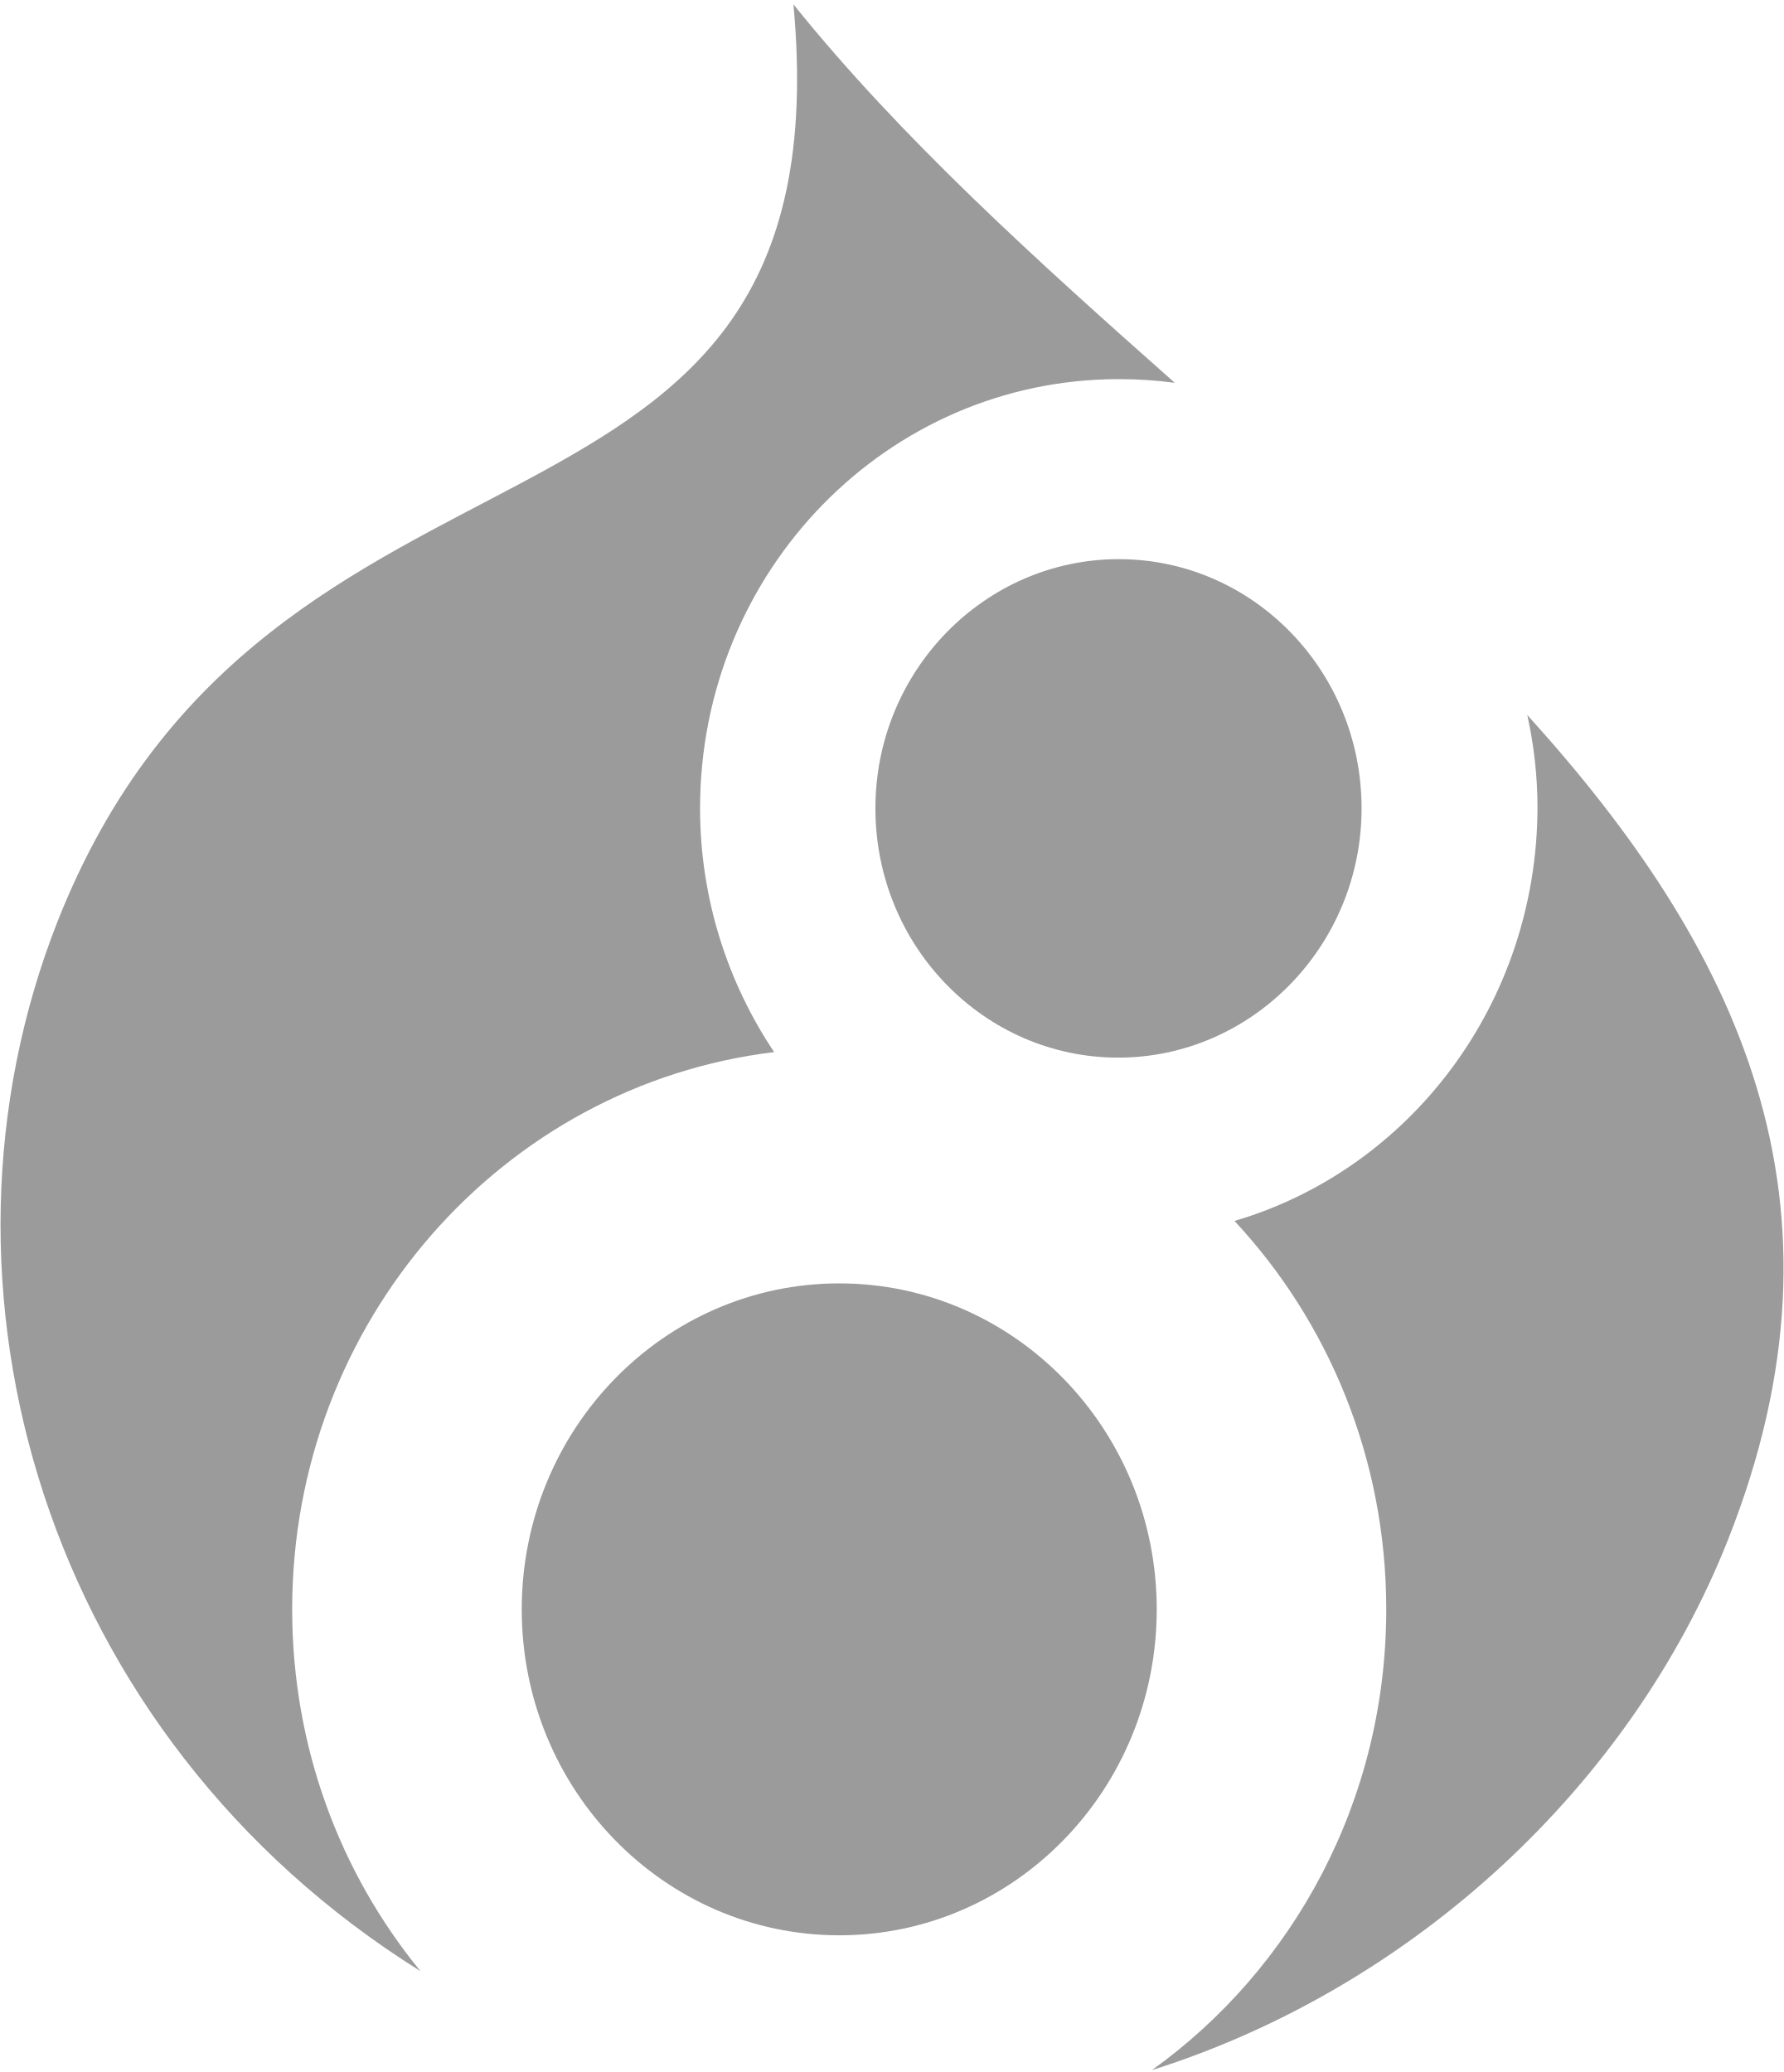
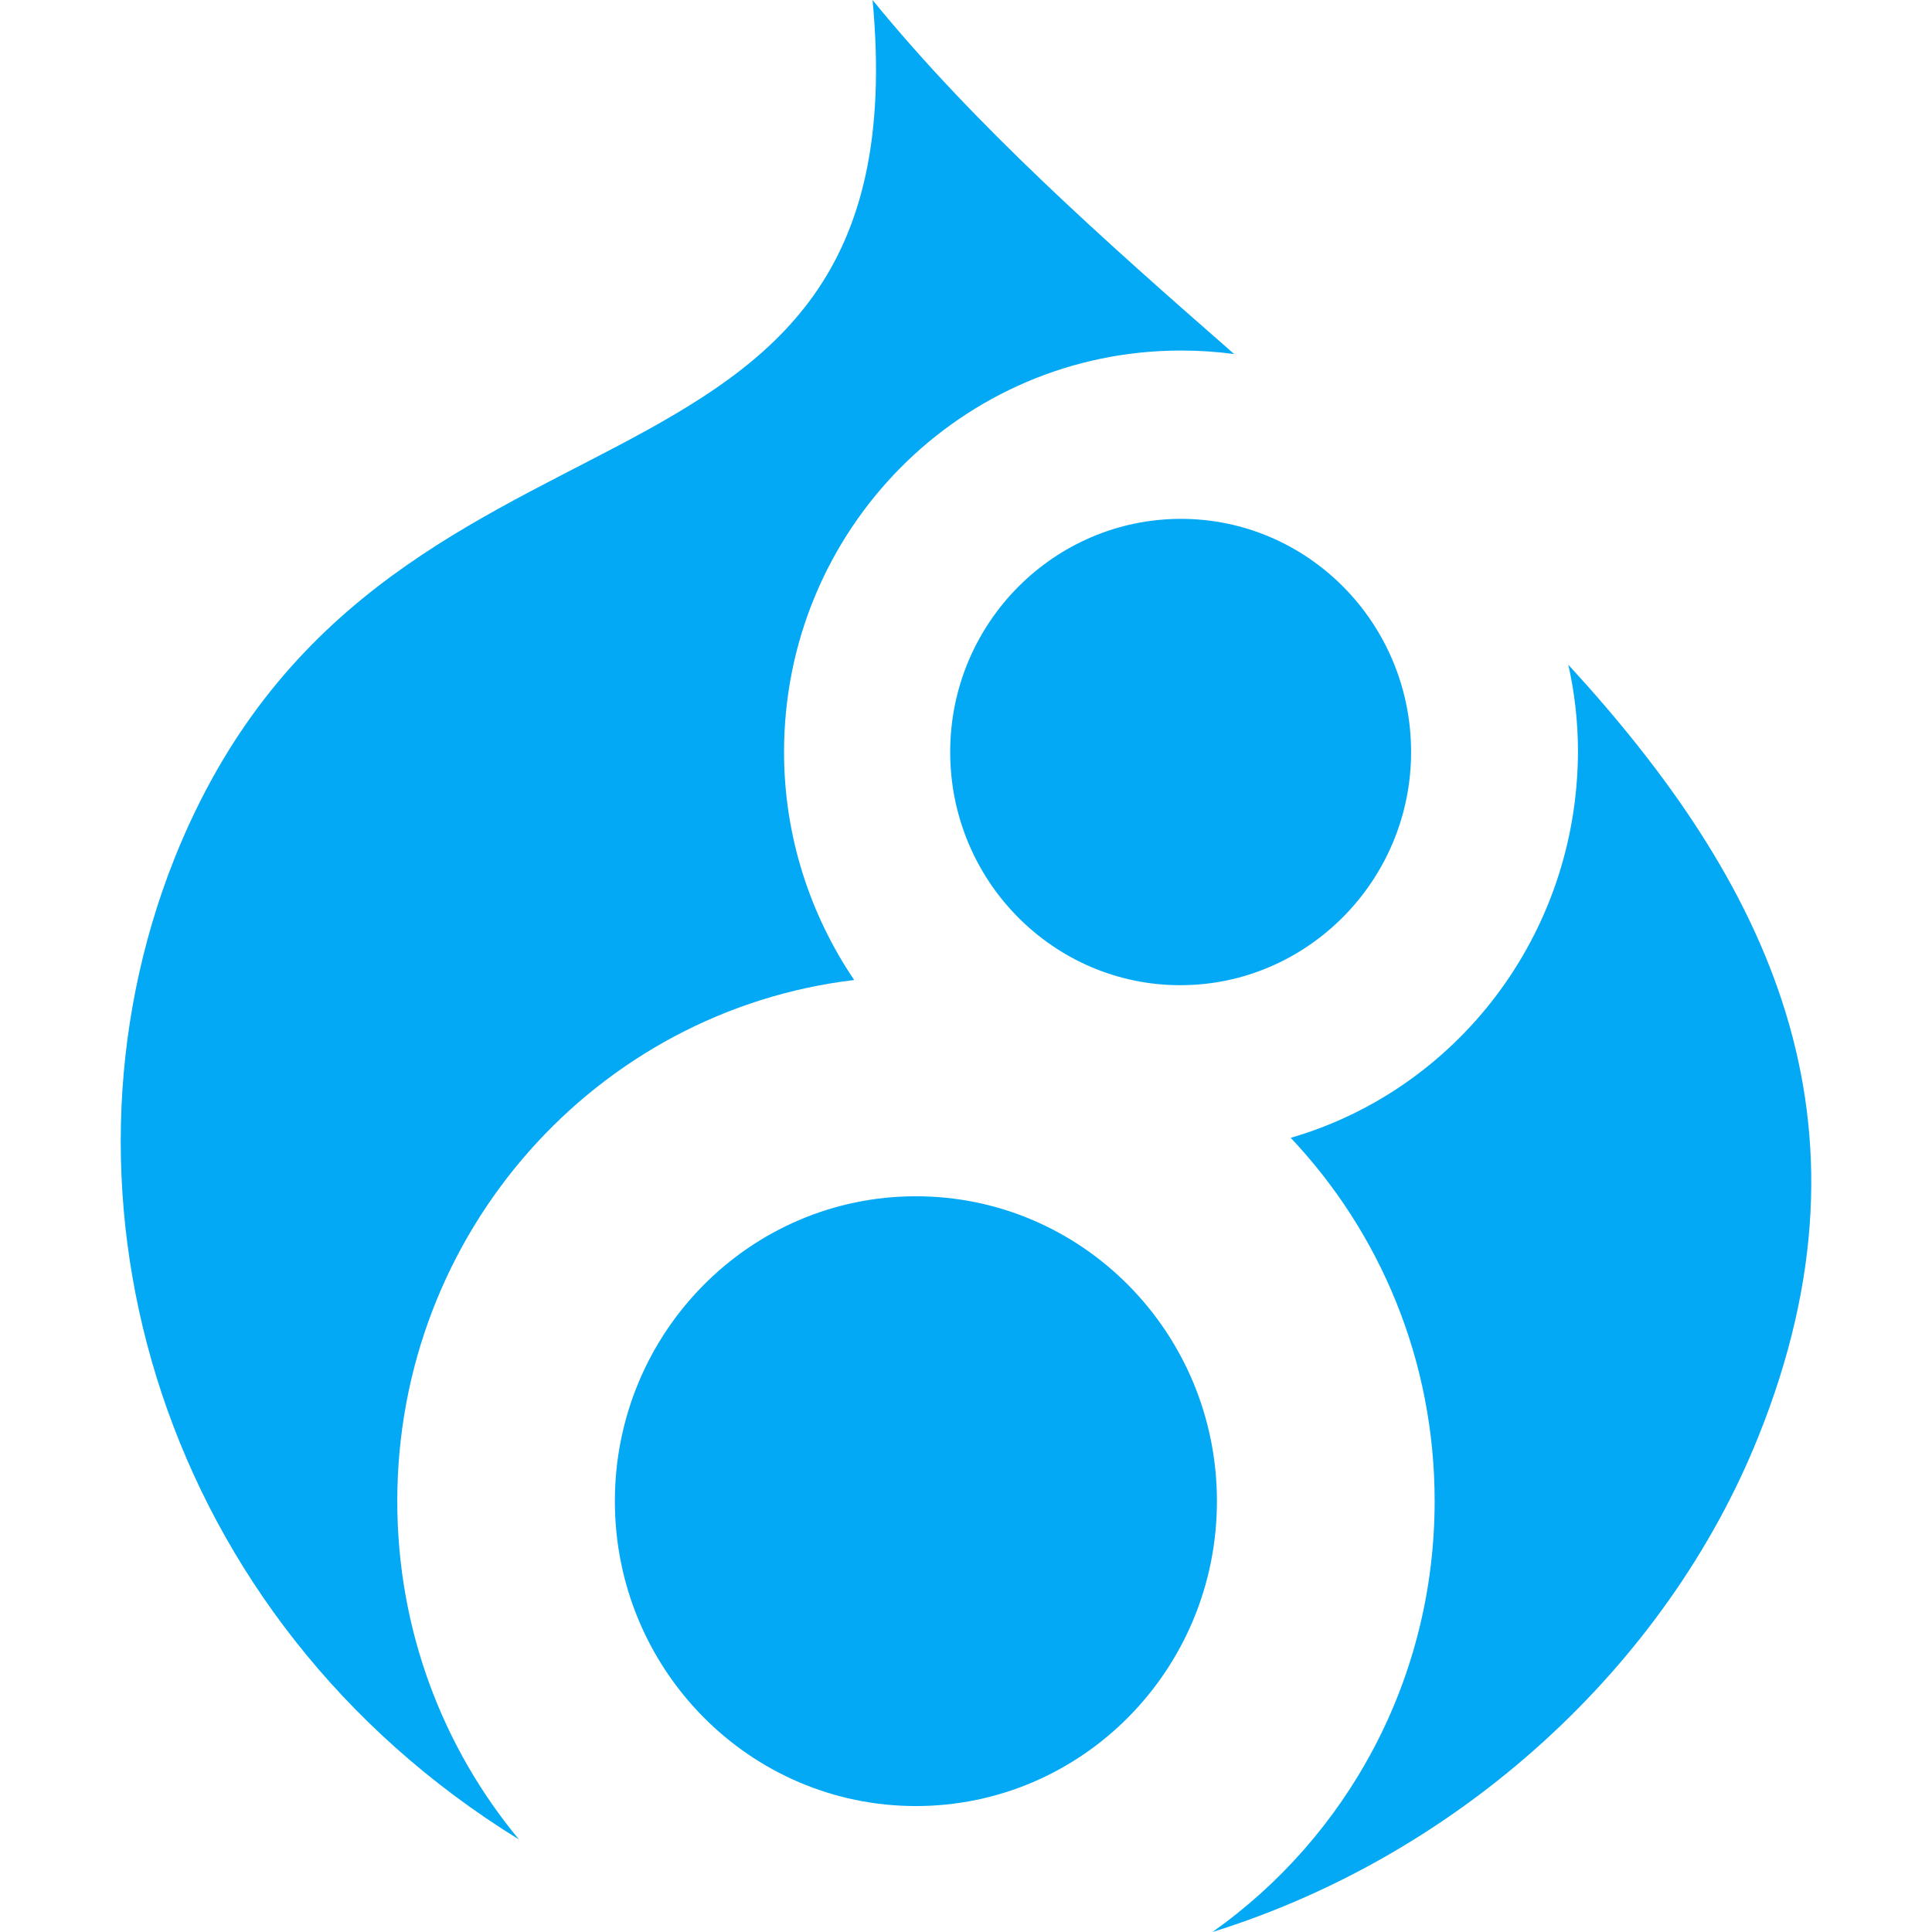
- <svg xmlns="http://www.w3.org/2000/svg" width="37px" height="43px" viewBox="0 0 37 43" version="1.1">
-   <g id="drupal-8-logo-isolated-grayscale-H:43px" stroke="none" stroke-width="1" fill="none" fill-rule="evenodd">
-     <g id="drupal-8-logo-isolated" fill="#9B9B9B">
-       <path d="M17.413,26.634 C13.775,26.634 10.825,29.664 10.825,33.399 C10.825,37.134 13.775,40.163 17.413,40.163 C21.05,40.163 24,37.134 24,33.399 C24,29.664 21.05,26.634 17.413,26.634 Z" id="Path" />
-       <path d="M25.613,25.338 C27.562,27.43 28.762,30.267 28.762,33.399 C28.762,37.365 26.837,40.856 23.9,42.961 C29.337,41.241 33.837,37.044 35.85,31.961 C38.638,24.927 36.038,19.639 31.688,14.838 C31.825,15.454 31.9,16.109 31.9,16.764 C31.887,20.845 29.238,24.273 25.613,25.338 Z" id="Path" />
-       <path d="M18.163,16.776 C18.163,19.639 20.425,21.949 23.2,21.949 C25.975,21.949 28.25,19.626 28.25,16.776 C28.25,13.914 25.988,11.604 23.212,11.604 C20.438,11.604 18.163,13.914 18.163,16.776 Z" id="Path" />
-       <path d="M8.725,40.908 C7.062,38.88 6.062,36.261 6.062,33.399 C6.062,27.43 10.425,22.514 16.062,21.834 C15.1,20.396 14.525,18.65 14.525,16.776 C14.525,11.847 18.413,7.868 23.212,7.868 C23.613,7.868 24,7.894 24.375,7.945 C21.538,5.43 18.7,2.875 16.462,0.09 C17.6,12.31 5.625,7.868 1.188,19.138 C-1.775,26.686 0.9,36.017 8.725,40.908 Z" id="Path" />
-     </g>
+ <svg xmlns="http://www.w3.org/2000/svg" version="1.1" id="Capa_1" x="0px" y="0px" viewBox="0 0 512 512" style="enable-background:new 0 0 512 512;" xml:space="preserve">
+   <g>
+     <path style="fill:#03A9F4;" d="M242.723,317.024c-44.064,0-79.776,36.192-79.776,80.8s35.712,80.8,79.776,80.8   s79.776-36.192,79.776-80.8S286.787,317.024,242.723,317.024z" />
+     <path style="fill:#03A9F4;" d="M342.051,301.536c23.616,24.992,38.144,58.88,38.144,96.256c0,47.36-23.296,89.056-58.88,114.208   c65.856-20.544,120.352-70.656,144.704-131.36c33.76-84,2.272-147.168-50.4-204.48c1.664,7.36,2.56,15.168,2.56,23.008   C418.019,247.872,385.955,288.8,342.051,301.536z" />
+     <path style="fill:#03A9F4;" d="M251.811,199.296c0,34.176,27.392,61.792,60.992,61.792s61.152-27.744,61.152-61.792   c0-34.176-27.392-61.792-60.992-61.792S251.811,165.088,251.811,199.296z" />
+     <path style="fill:#03A9F4;" d="M137.539,487.488c-20.128-24.224-32.256-55.488-32.256-89.664   c0-71.296,52.832-129.984,121.088-138.112c-11.648-17.216-18.592-38.048-18.592-60.416c0-58.88,47.072-106.4,105.216-106.4   c4.832,0,9.536,0.32,14.08,0.928C292.707,63.776,258.339,33.28,231.235,0c13.76,145.92-131.232,92.896-184.992,227.488   C10.371,317.632,42.755,429.056,137.539,487.488z" />
  </g>
+   <g>
+ </g>
+   <g>
+ </g>
+   <g>
+ </g>
+   <g>
+ </g>
+   <g>
+ </g>
+   <g>
+ </g>
+   <g>
+ </g>
+   <g>
+ </g>
+   <g>
+ </g>
+   <g>
+ </g>
+   <g>
+ </g>
+   <g>
+ </g>
+   <g>
+ </g>
+   <g>
+ </g>
+   <g>
+ </g>
</svg>
